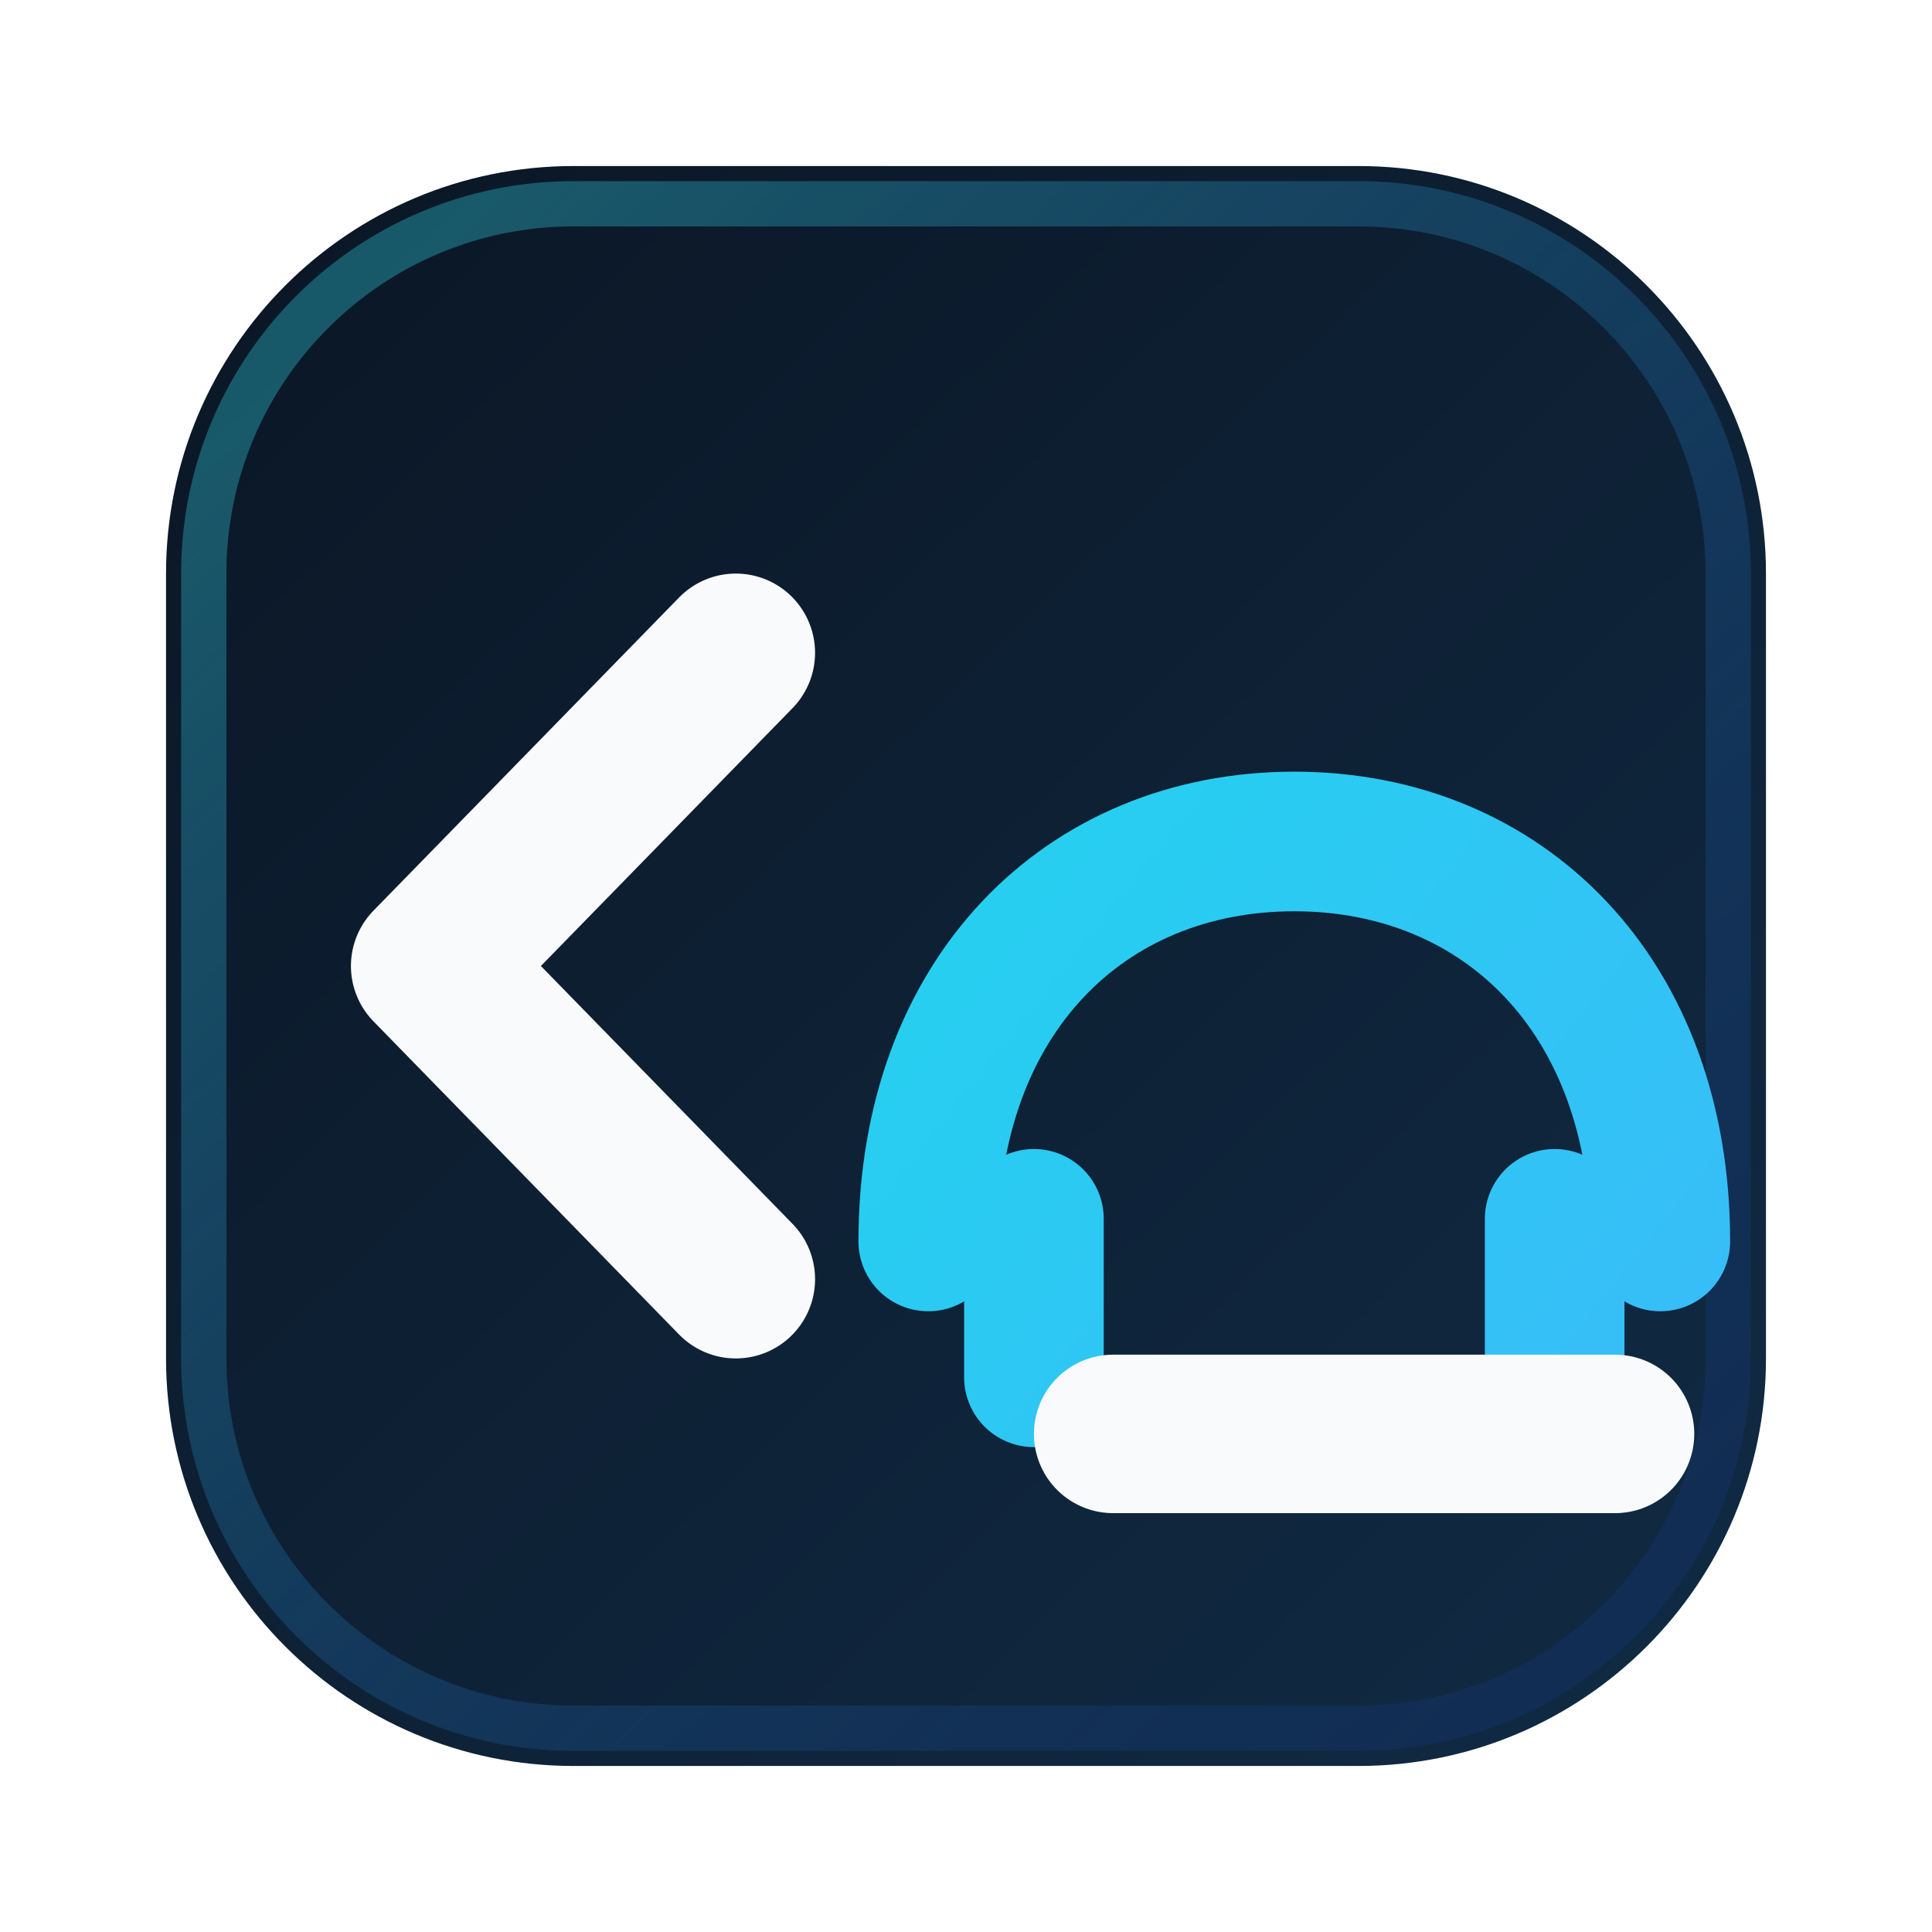
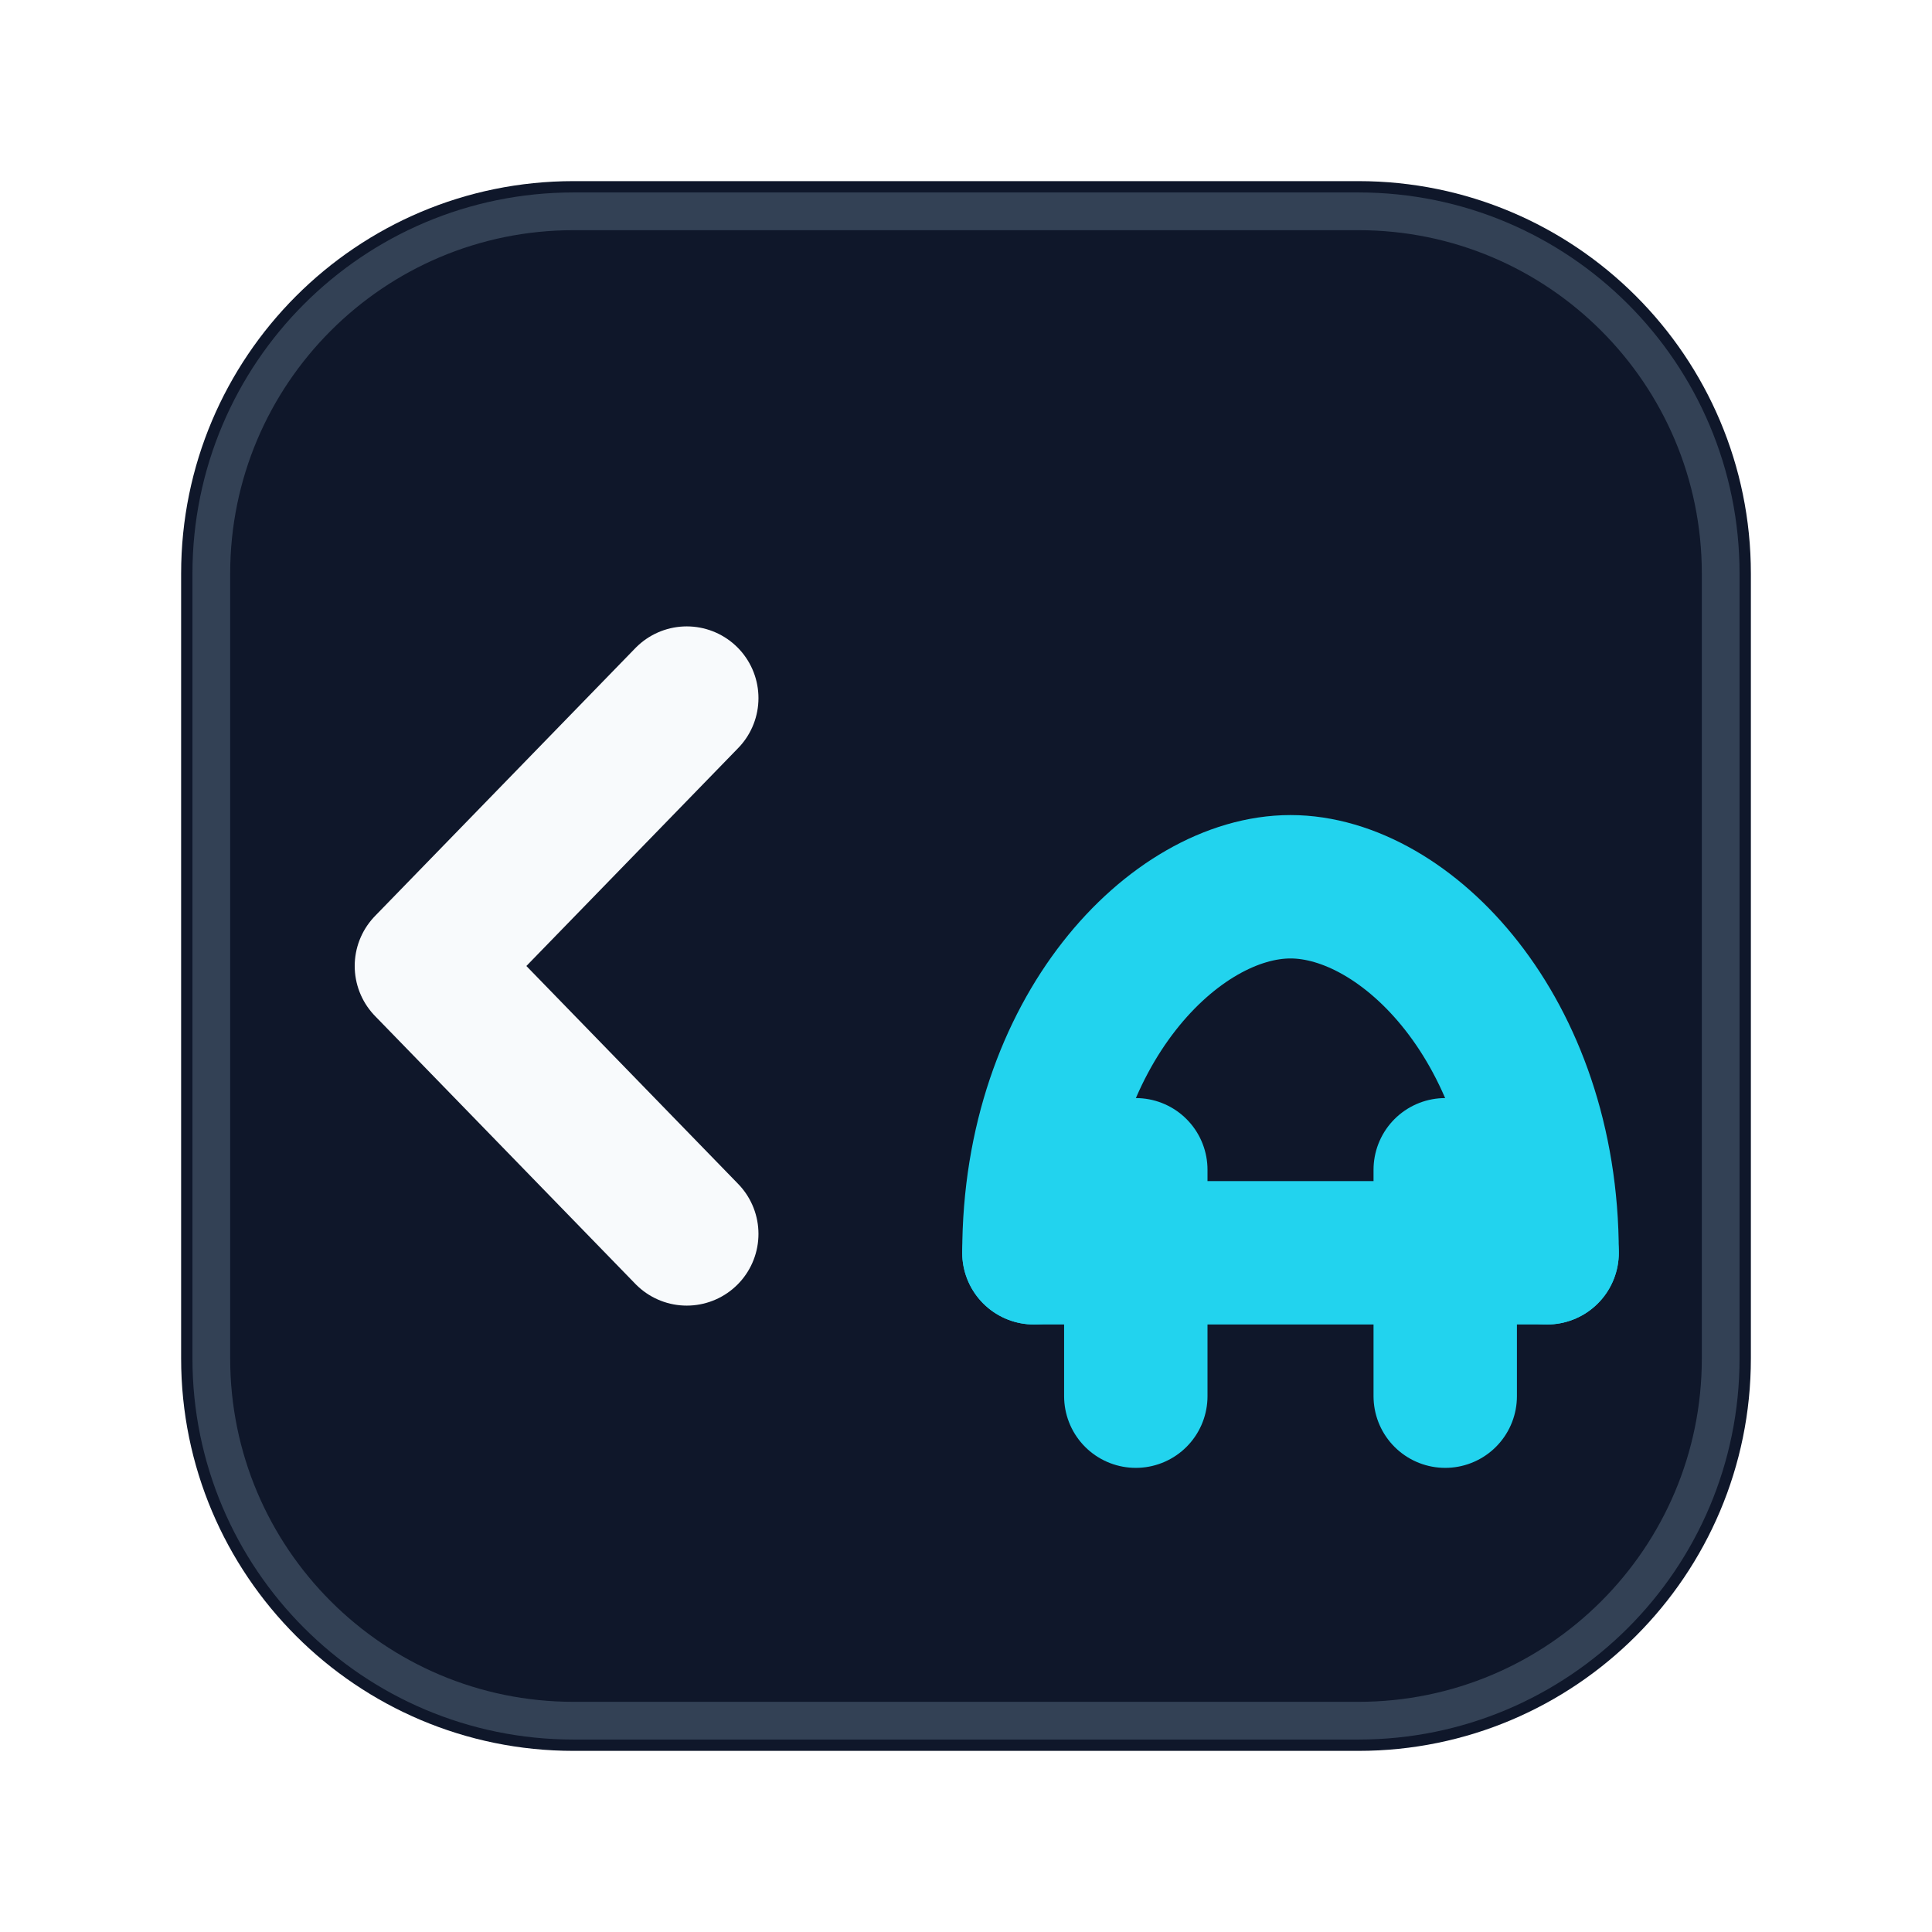
<svg xmlns="http://www.w3.org/2000/svg" width="1024" height="1024" viewBox="0 0 1024 1024" fill="none">
-   <defs>
-     <linearGradient id="bg" x1="144" y1="128" x2="880" y2="896" gradientUnits="userSpaceOnUse">
-       <stop stop-color="#0B1726" />
-       <stop offset="1" stop-color="#102A43" />
-     </linearGradient>
-     <linearGradient id="accent" x1="446" y1="392" x2="888" y2="742" gradientUnits="userSpaceOnUse">
-       <stop stop-color="#22D3EE" />
-       <stop offset="1" stop-color="#38BDF8" />
-     </linearGradient>
-     <linearGradient id="edge" x1="188" y1="176" x2="820" y2="860" gradientUnits="userSpaceOnUse">
-       <stop stop-color="#36E3F6" stop-opacity="0.32" />
-       <stop offset="1" stop-color="#1D4ED8" stop-opacity="0.12" />
-     </linearGradient>
-   </defs>
-   <rect x="88" y="88" width="848" height="848" rx="216" fill="url(#bg)" />
-   <rect x="108" y="108" width="808" height="808" rx="196" stroke="url(#edge)" stroke-width="24" />
-   <path d="M390 346L228 512L390 678" stroke="#F8FAFC" stroke-width="84" stroke-linecap="round" stroke-linejoin="round" />
-   <path d="M492 658C492 528 575 446 686 446C797 446 880 528 880 658" stroke="url(#accent)" stroke-width="74" stroke-linecap="round" />
-   <path d="M548 646V730" stroke="url(#accent)" stroke-width="74" stroke-linecap="round" />
-   <path d="M824 646V730" stroke="url(#accent)" stroke-width="74" stroke-linecap="round" />
-   <path d="M590 760H856" stroke="#F8FAFC" stroke-width="84" stroke-linecap="round" />
+   <rect x="96" y="96" width="832" height="832" rx="208" fill="#0F172A" />
+   <rect x="112" y="112" width="800" height="800" rx="192" stroke="#334155" stroke-width="20" />
+   <path d="M364 370L226 512L364 654" stroke="#F8FAFC" stroke-width="76" stroke-linecap="round" stroke-linejoin="round" />
+   <path d="M548 664H820" stroke="#22D3EE" stroke-width="76" stroke-linecap="round" />
+   <path d="M548 664C548 546 623 470 684 470C745 470 820 546 820 664" stroke="#22D3EE" stroke-width="76" stroke-linecap="round" stroke-linejoin="round" />
+   <path d="M602 620V740" stroke="#22D3EE" stroke-width="76" stroke-linecap="round" />
+   <path d="M766 620V740" stroke="#22D3EE" stroke-width="76" stroke-linecap="round" />
</svg>
